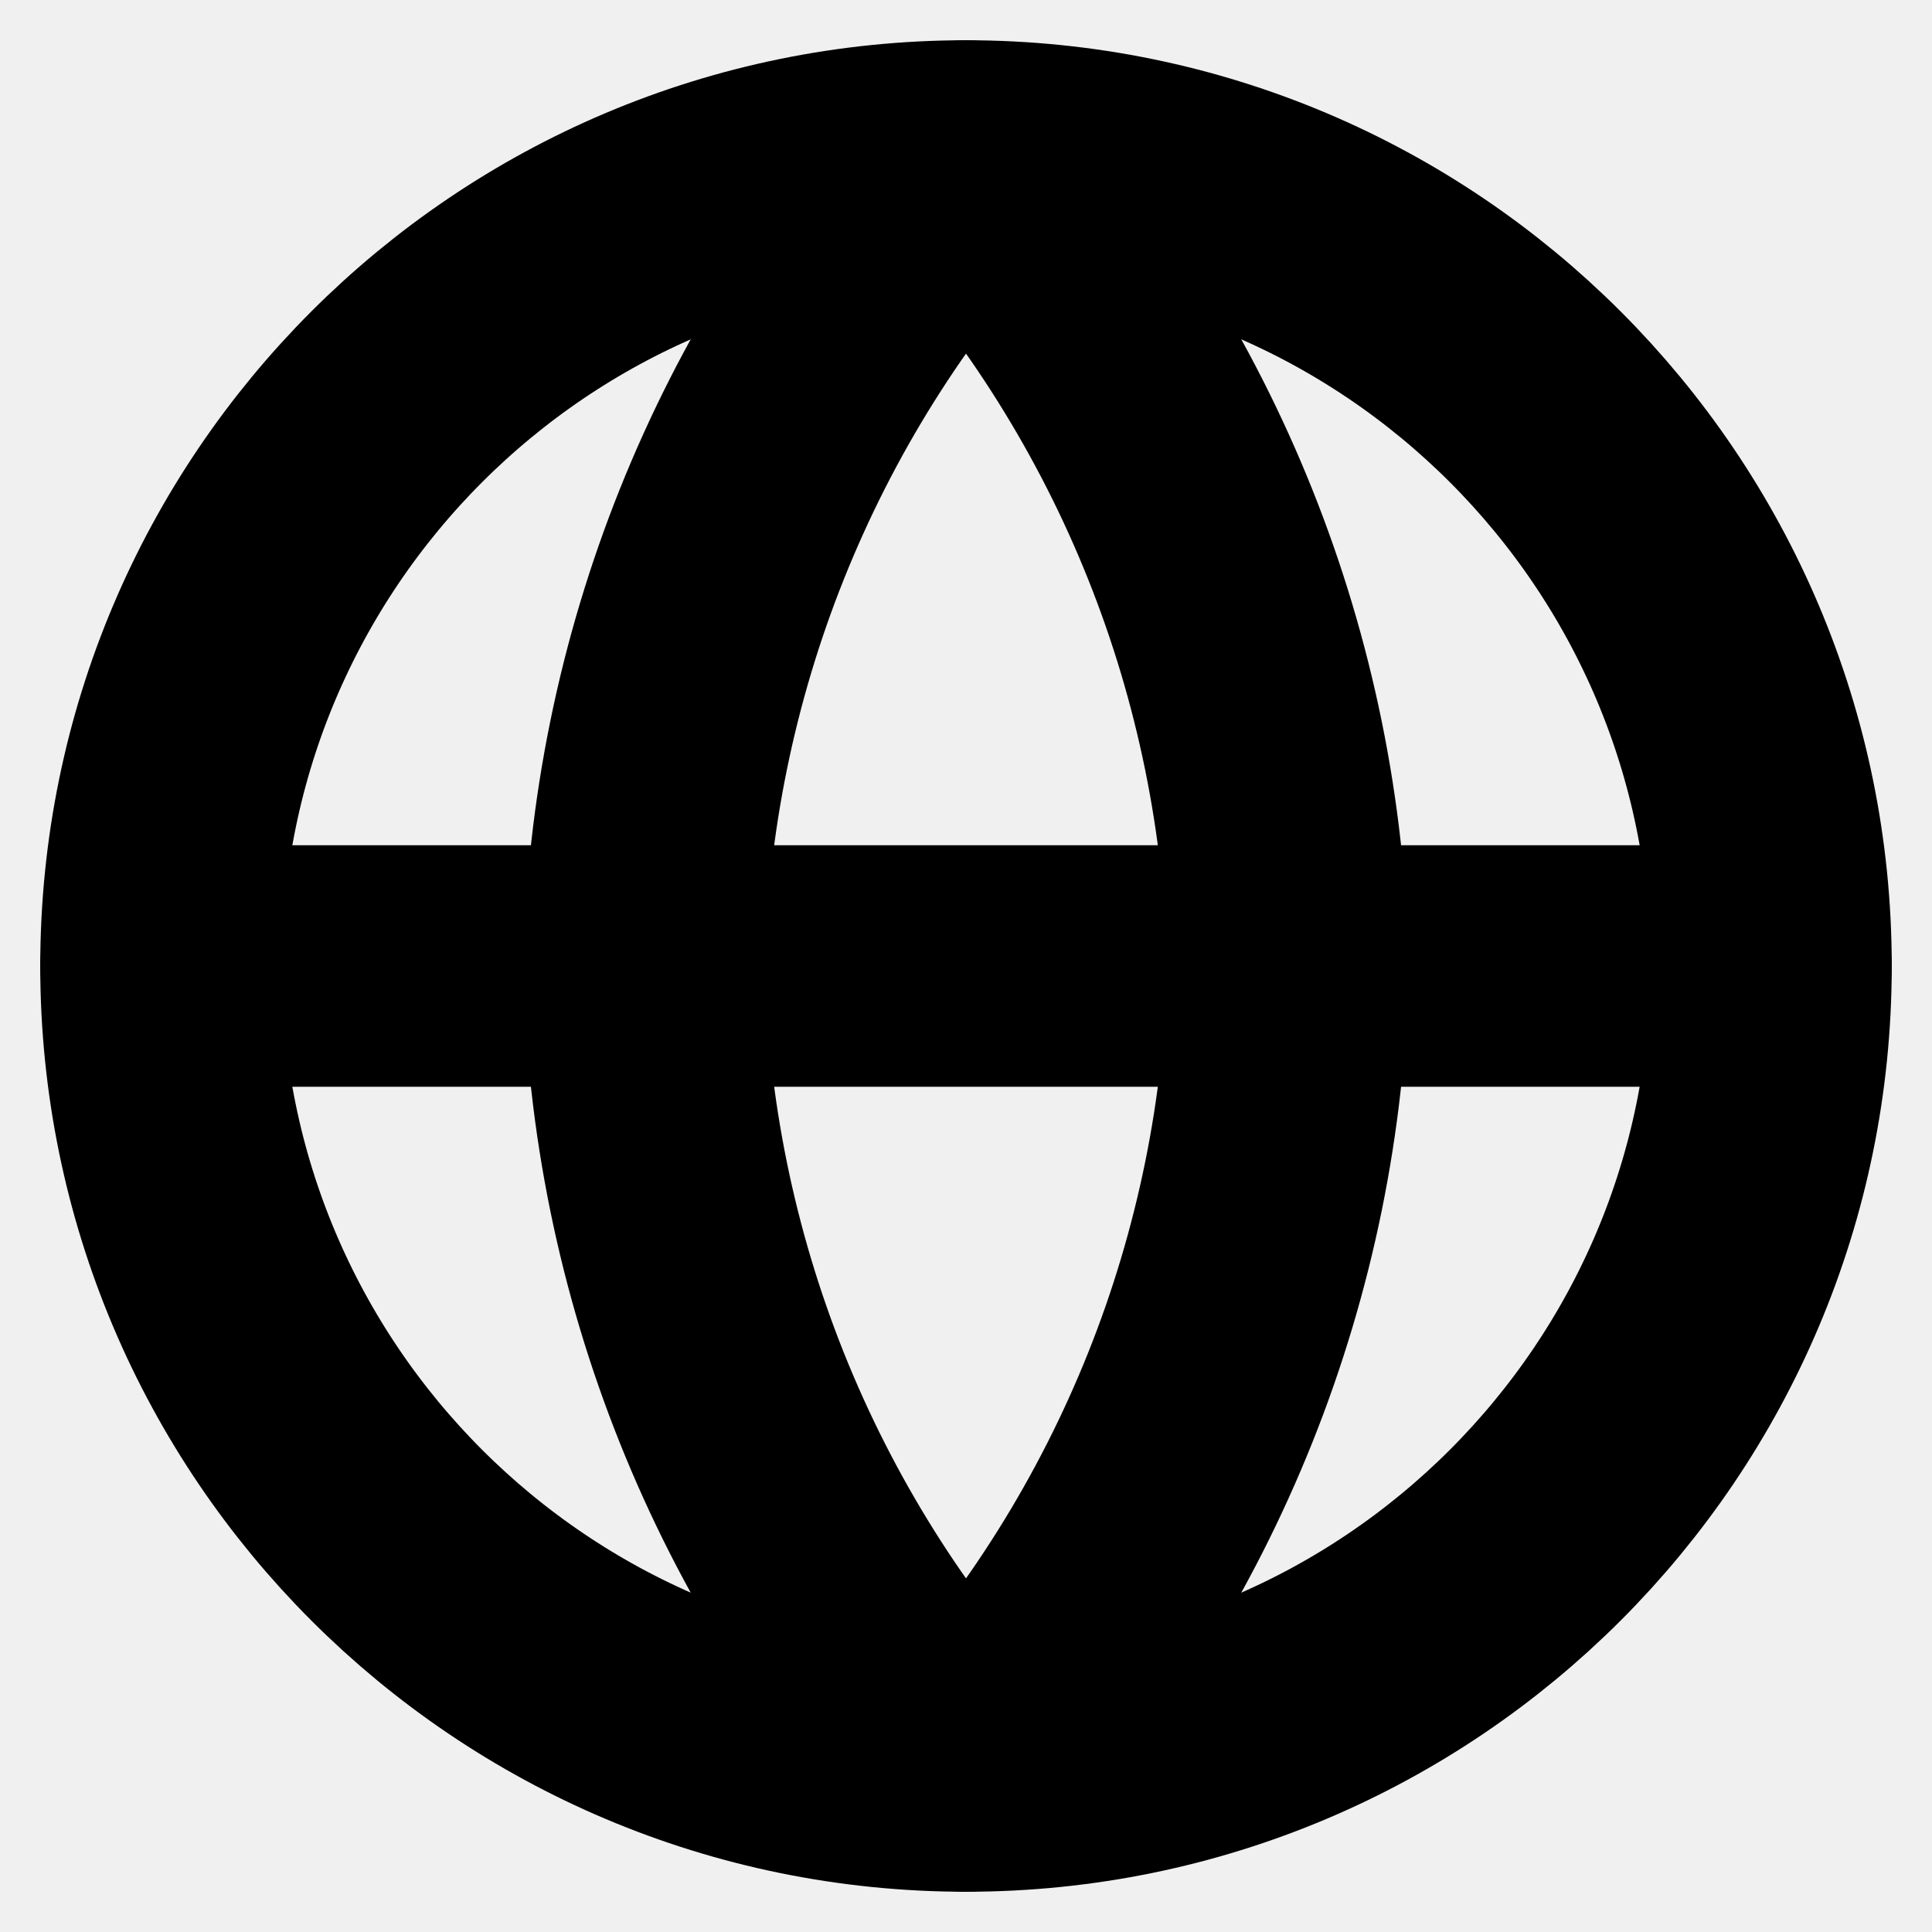
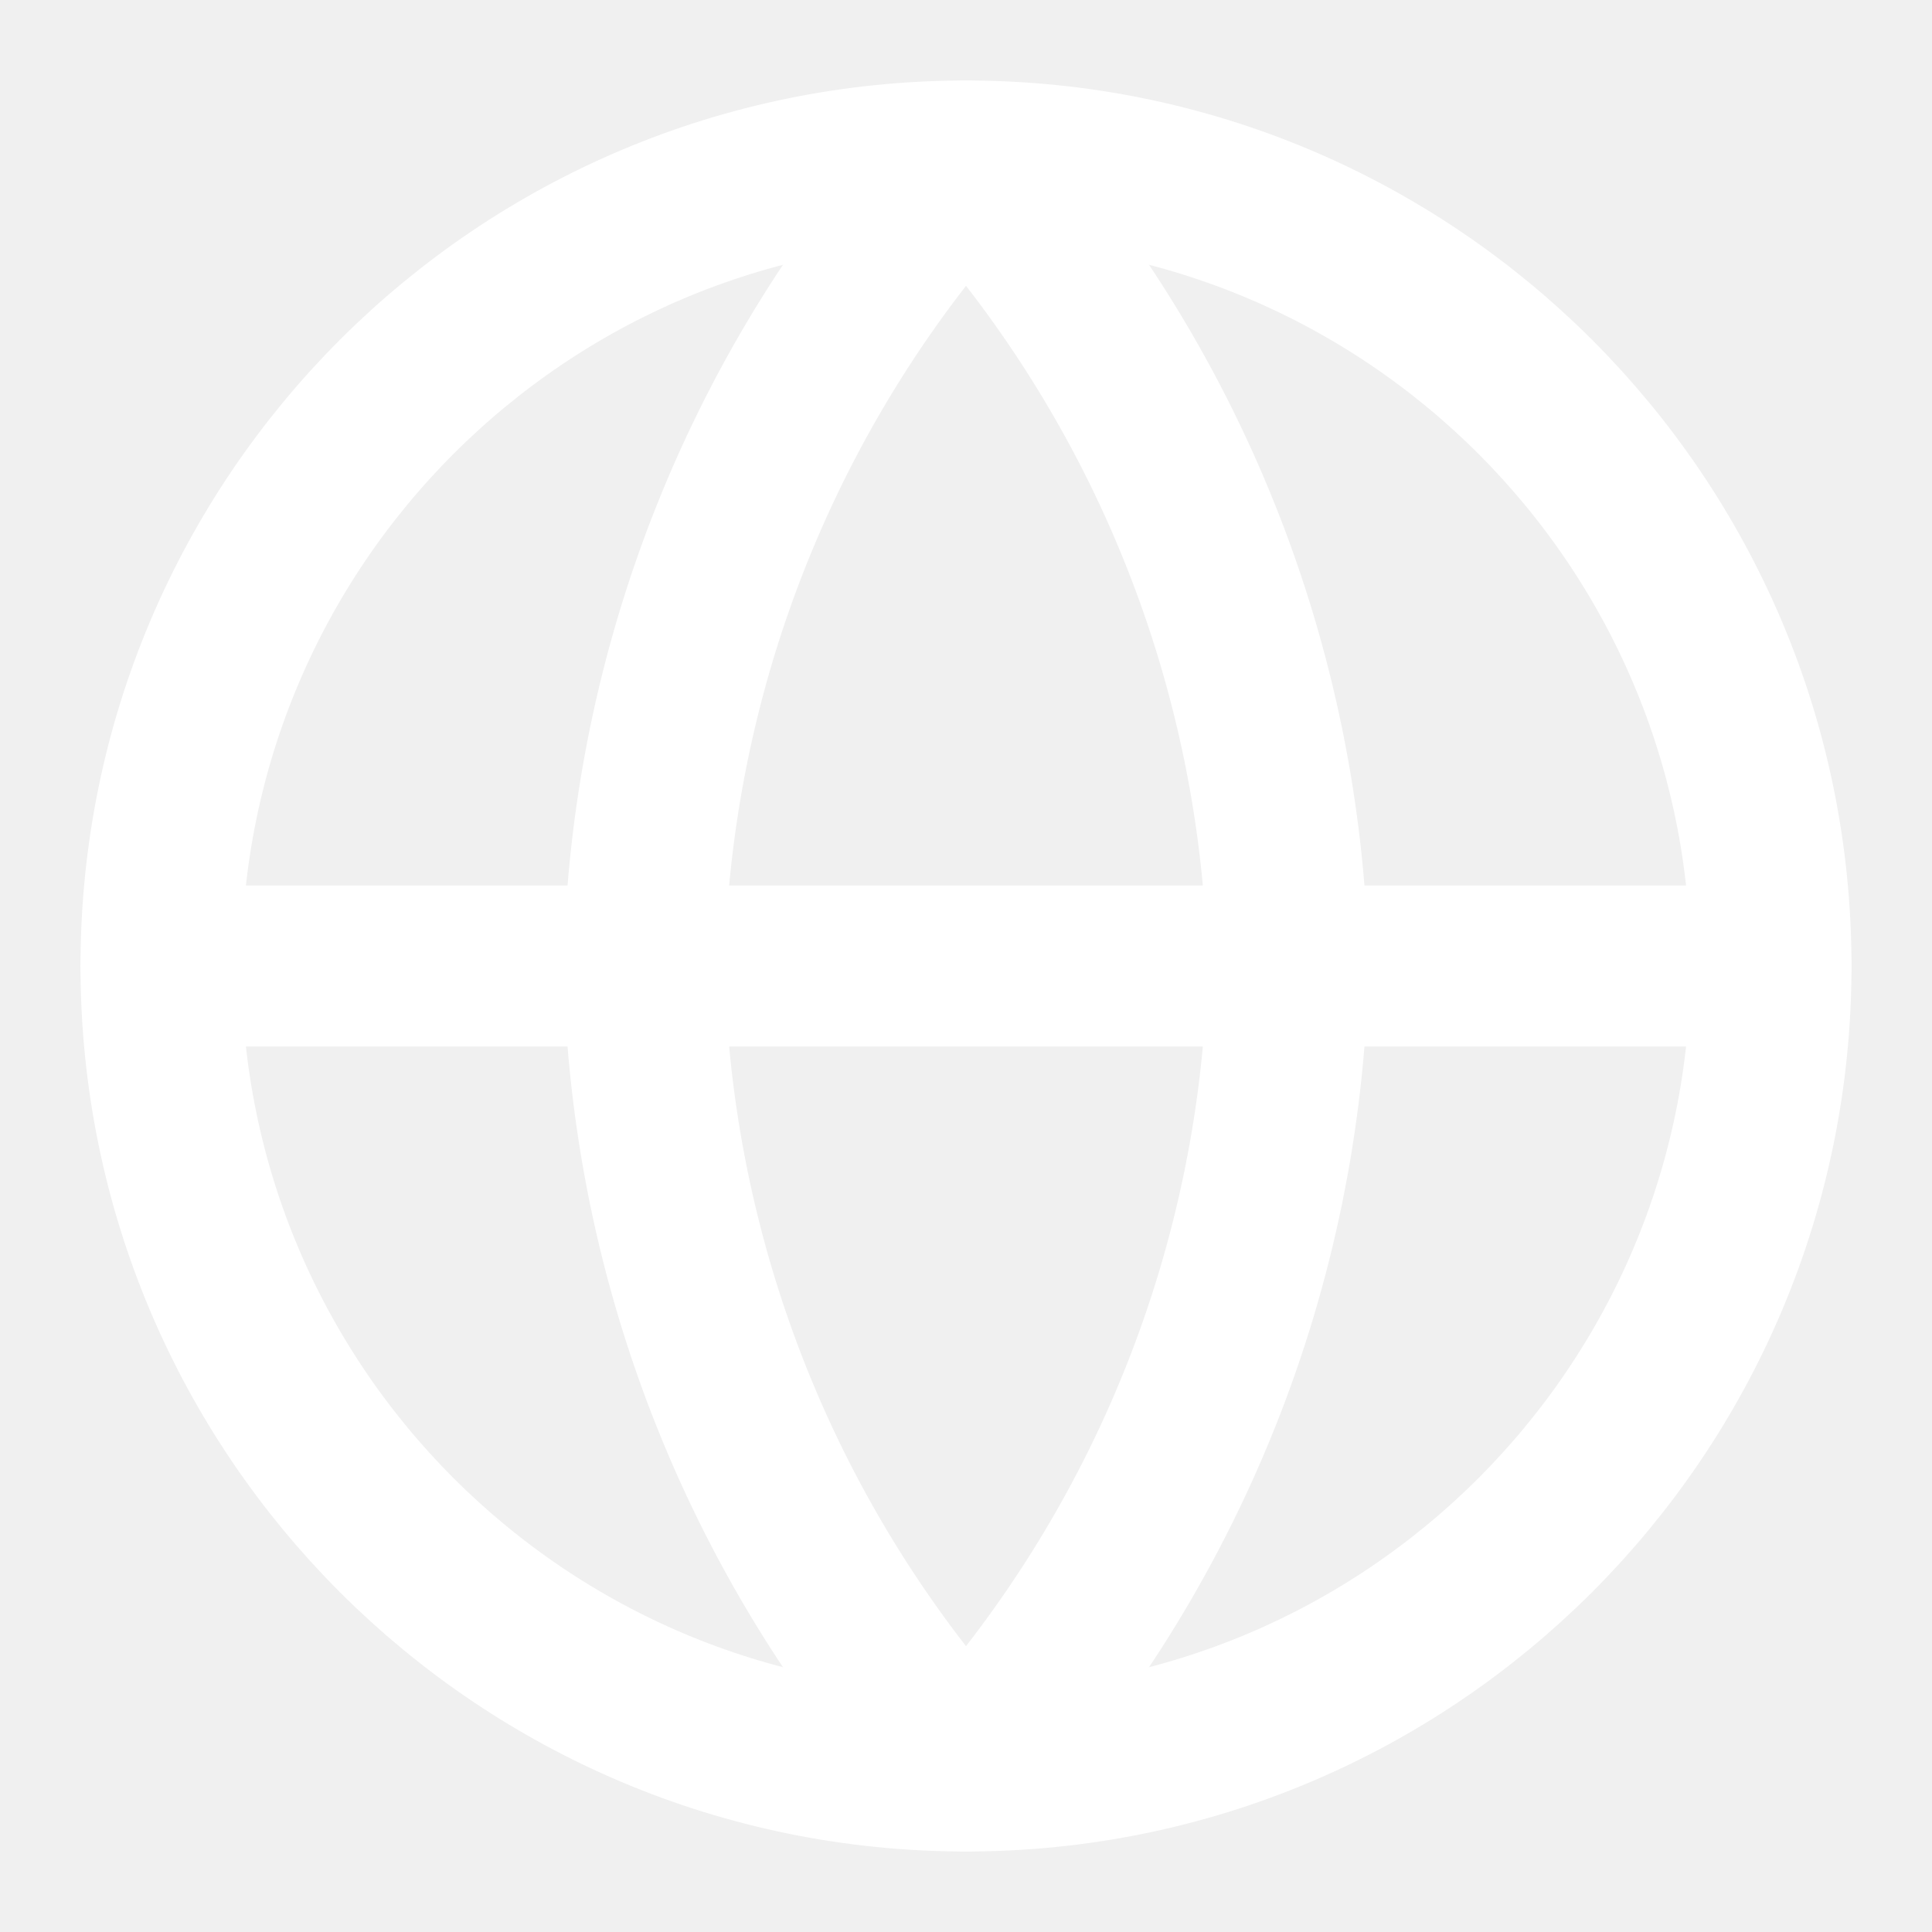
- <svg xmlns="http://www.w3.org/2000/svg" width="32" height="32" viewBox="0 0 24 24" fill="none" stroke="currentColor" stroke-width="3" stroke-linecap="round" stroke-linejoin="round" class="feather feather-globe">
+ <svg xmlns="http://www.w3.org/2000/svg" width="32" height="32" viewBox="0 0 24 24" fill="none" stroke="#ffffff" stroke-width="2" stroke-linecap="round" stroke-linejoin="round" class="feather feather-globe">
  <circle cx="12" cy="12" r="10" />
  <line x1="2" y1="12" x2="22" y2="12" />
  <path d="M12 2a15.3 15.3 0 0 1 4 10 15.3 15.3 0 0 1-4 10 15.3 15.3 0 0 1-4-10 15.3 15.3 0 0 1 4-10z" />
</svg>
